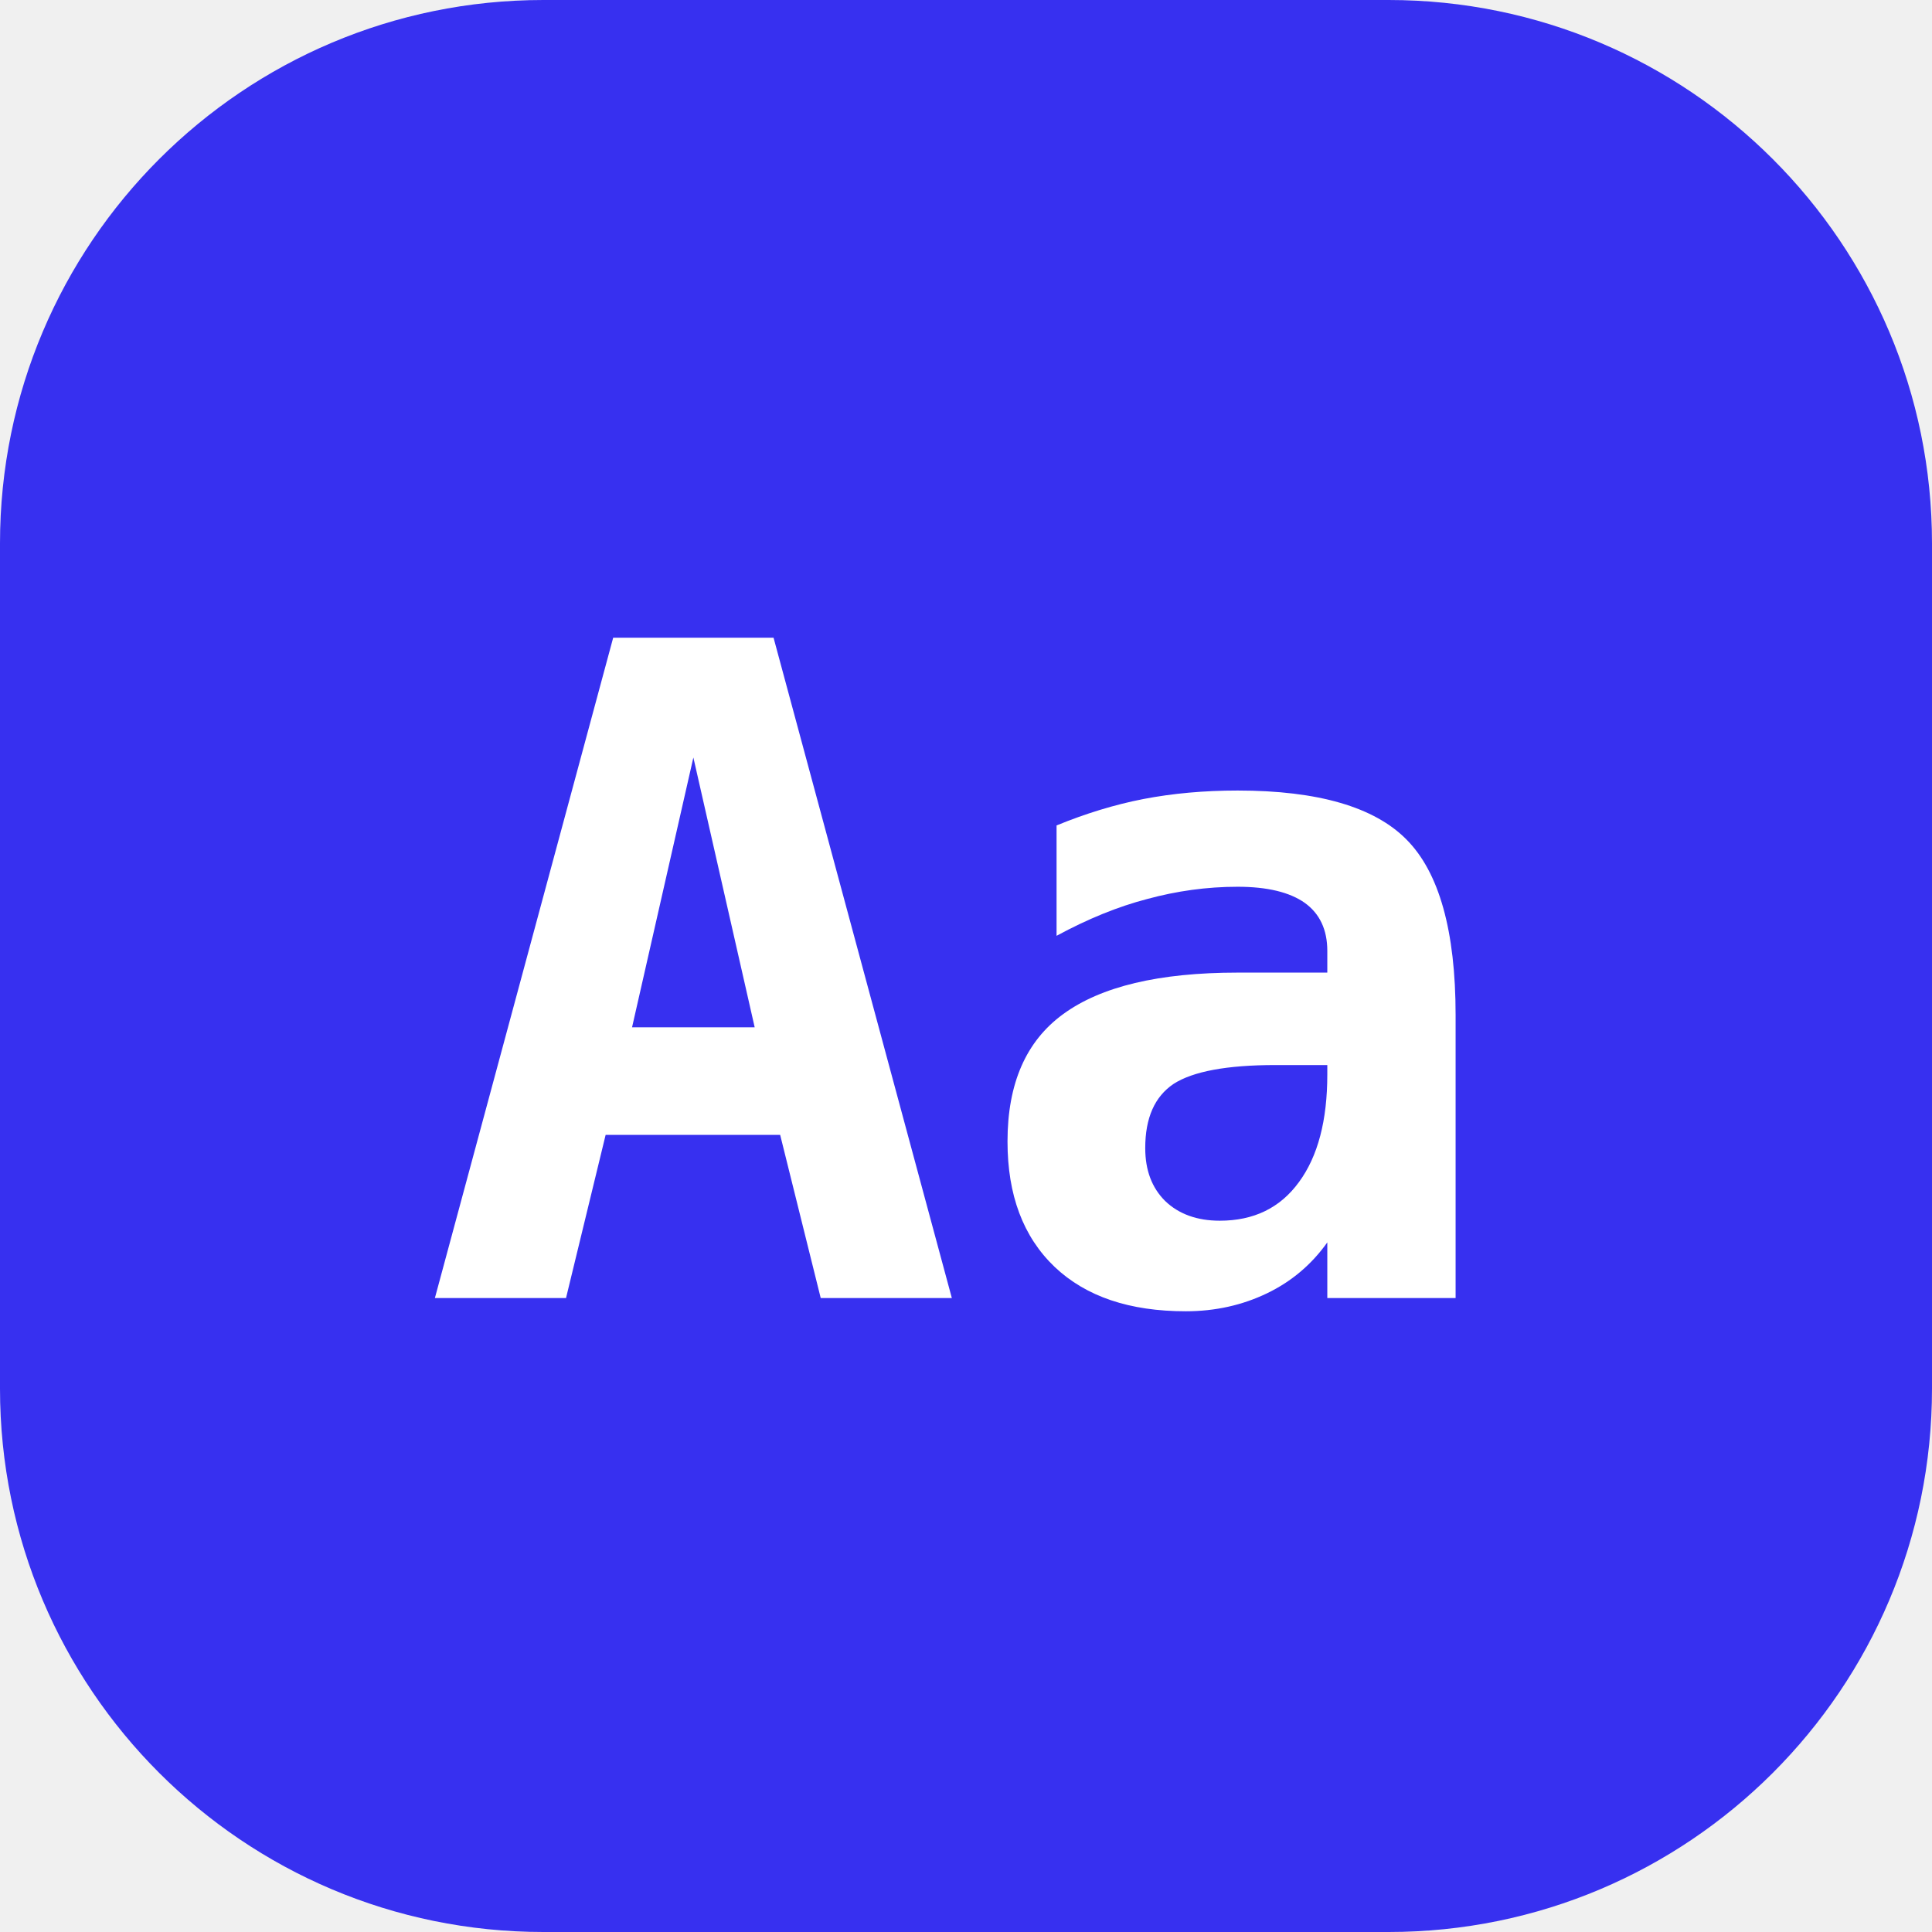
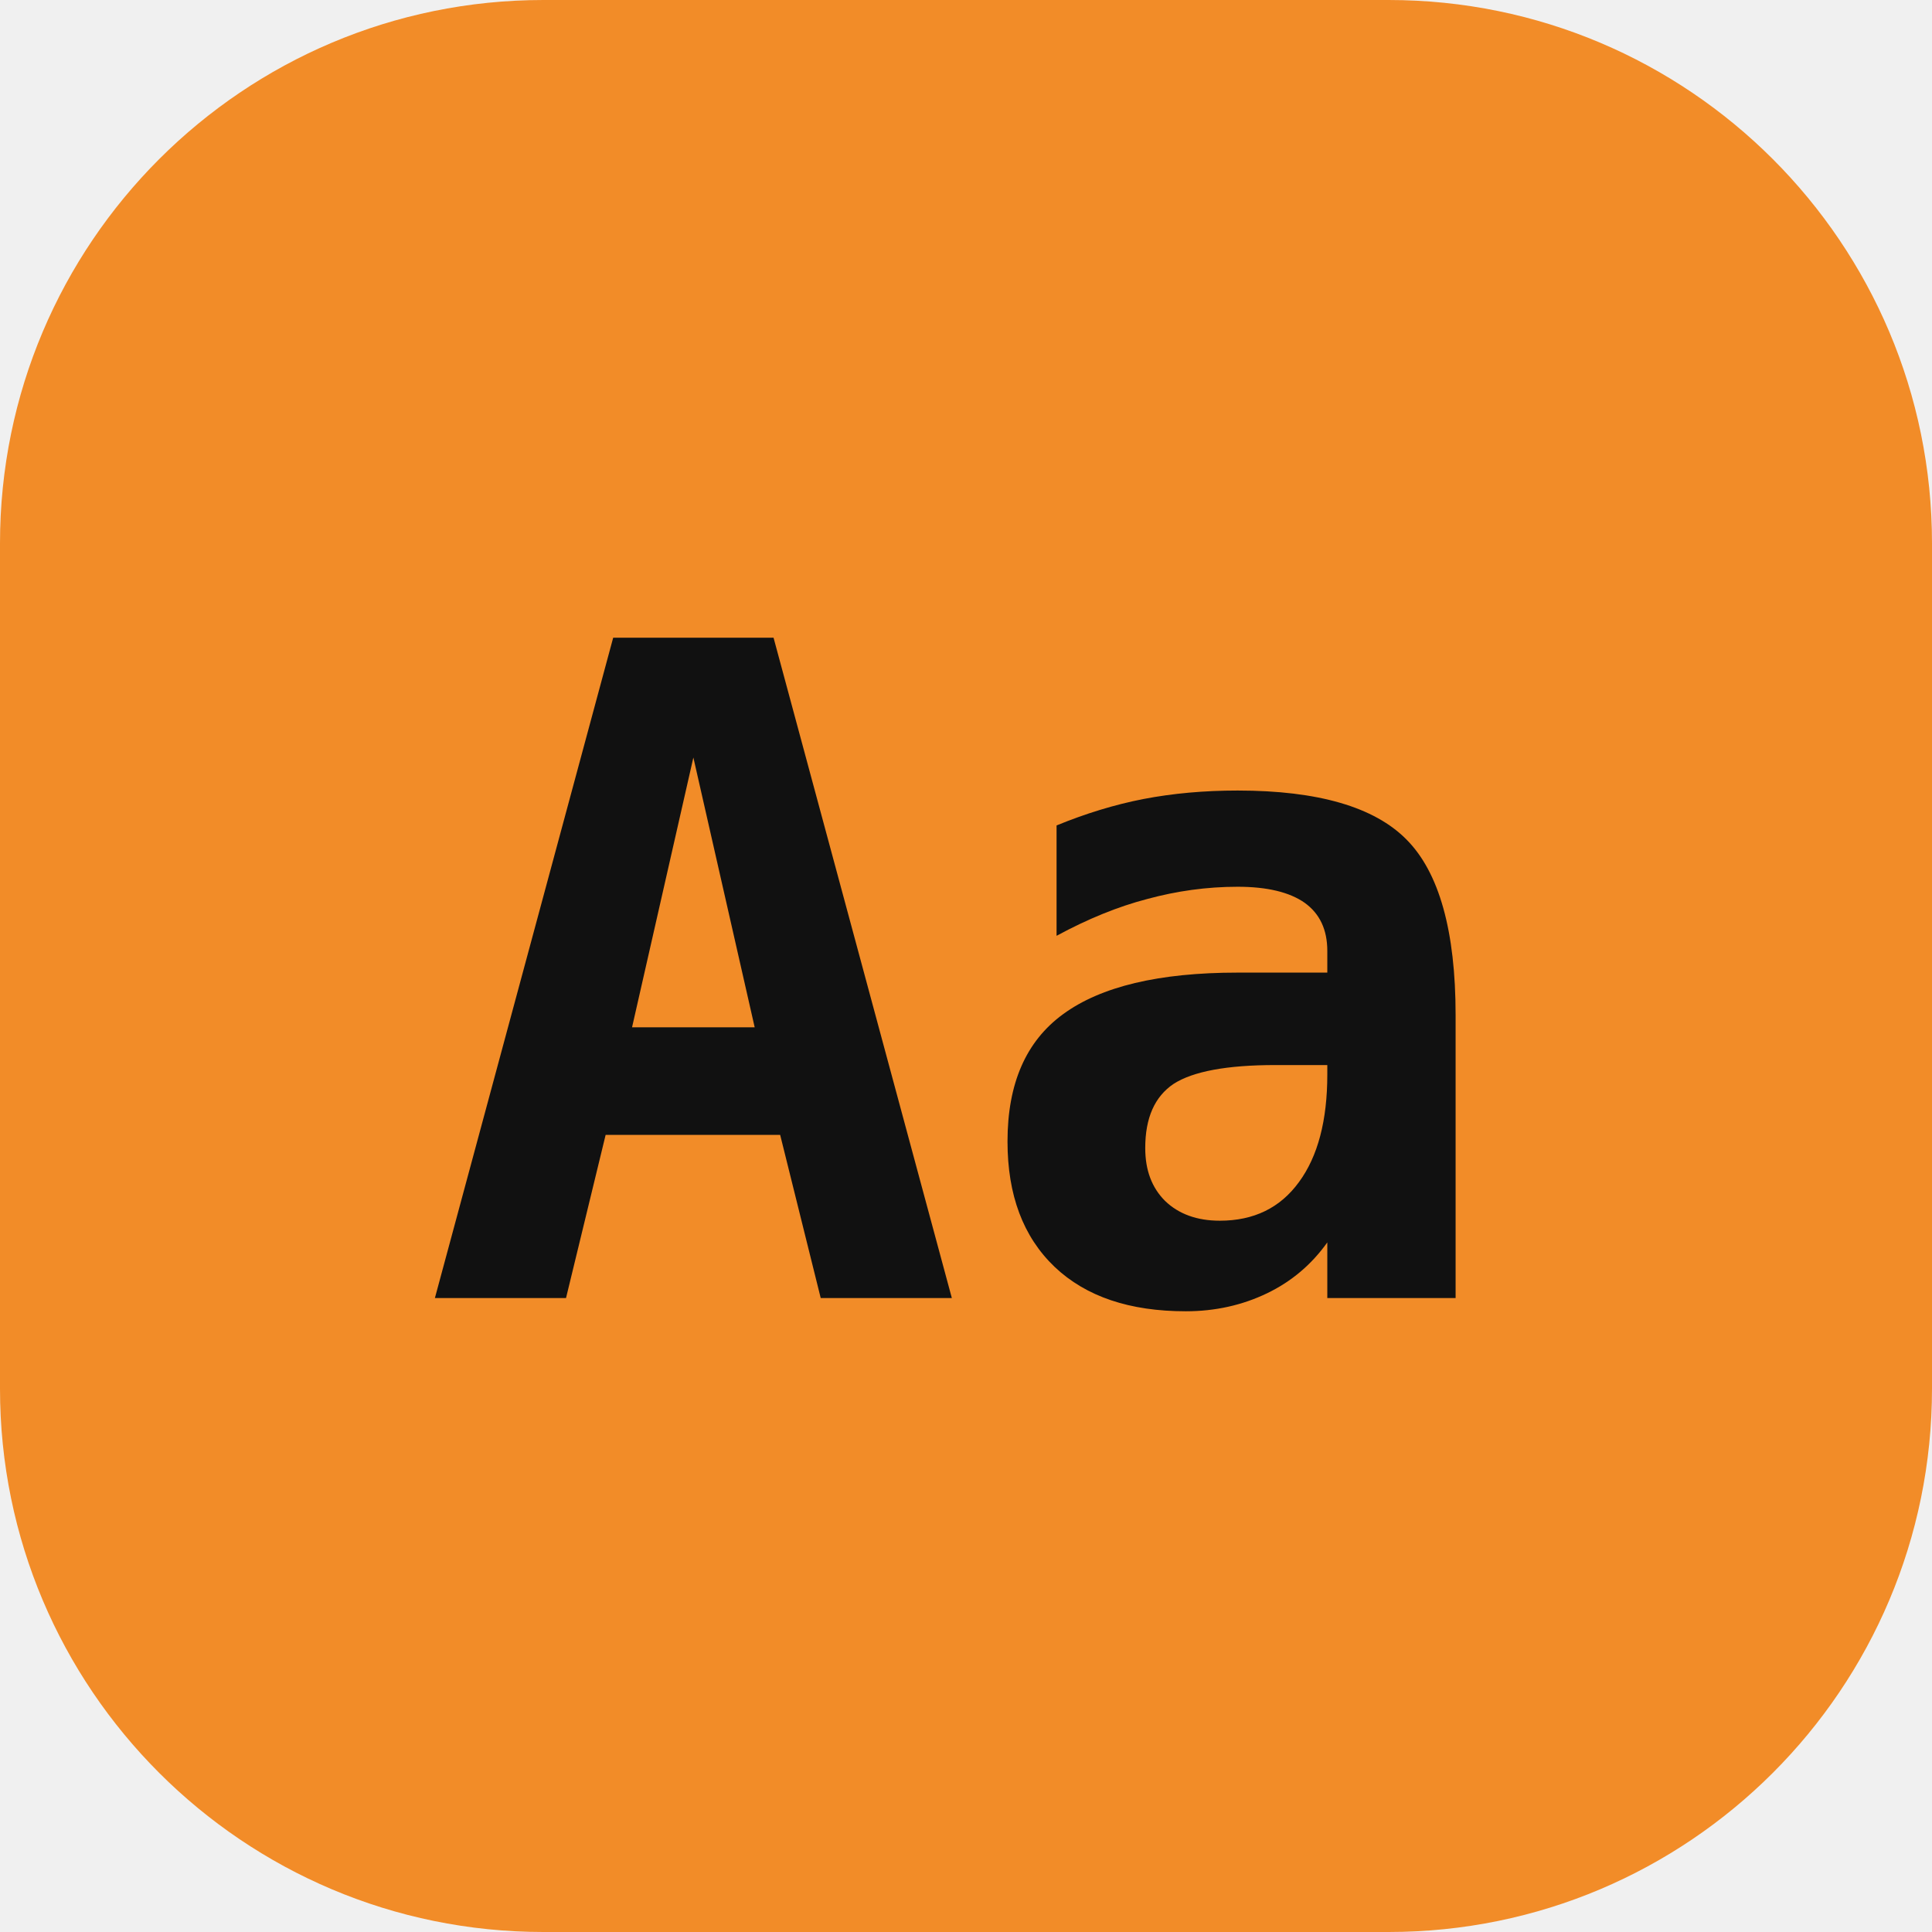
<svg xmlns="http://www.w3.org/2000/svg" viewBox="0 0 32 32">
-   <rect width="32" height="32" rx="9" fill="#3730F0" />
-   <text x="16" y="21.5" text-anchor="middle" font-family="ui-monospace,monospace" font-size="15" font-weight="600" fill="#fff">Aa</text>
+   <rect width="32" height="32" rx="9" fill="#F28C28" />
+   <text x="16" y="21.5" text-anchor="middle" font-family="ui-monospace,monospace" font-size="15" font-weight="600" fill="#111">Aa</text>
</svg>
